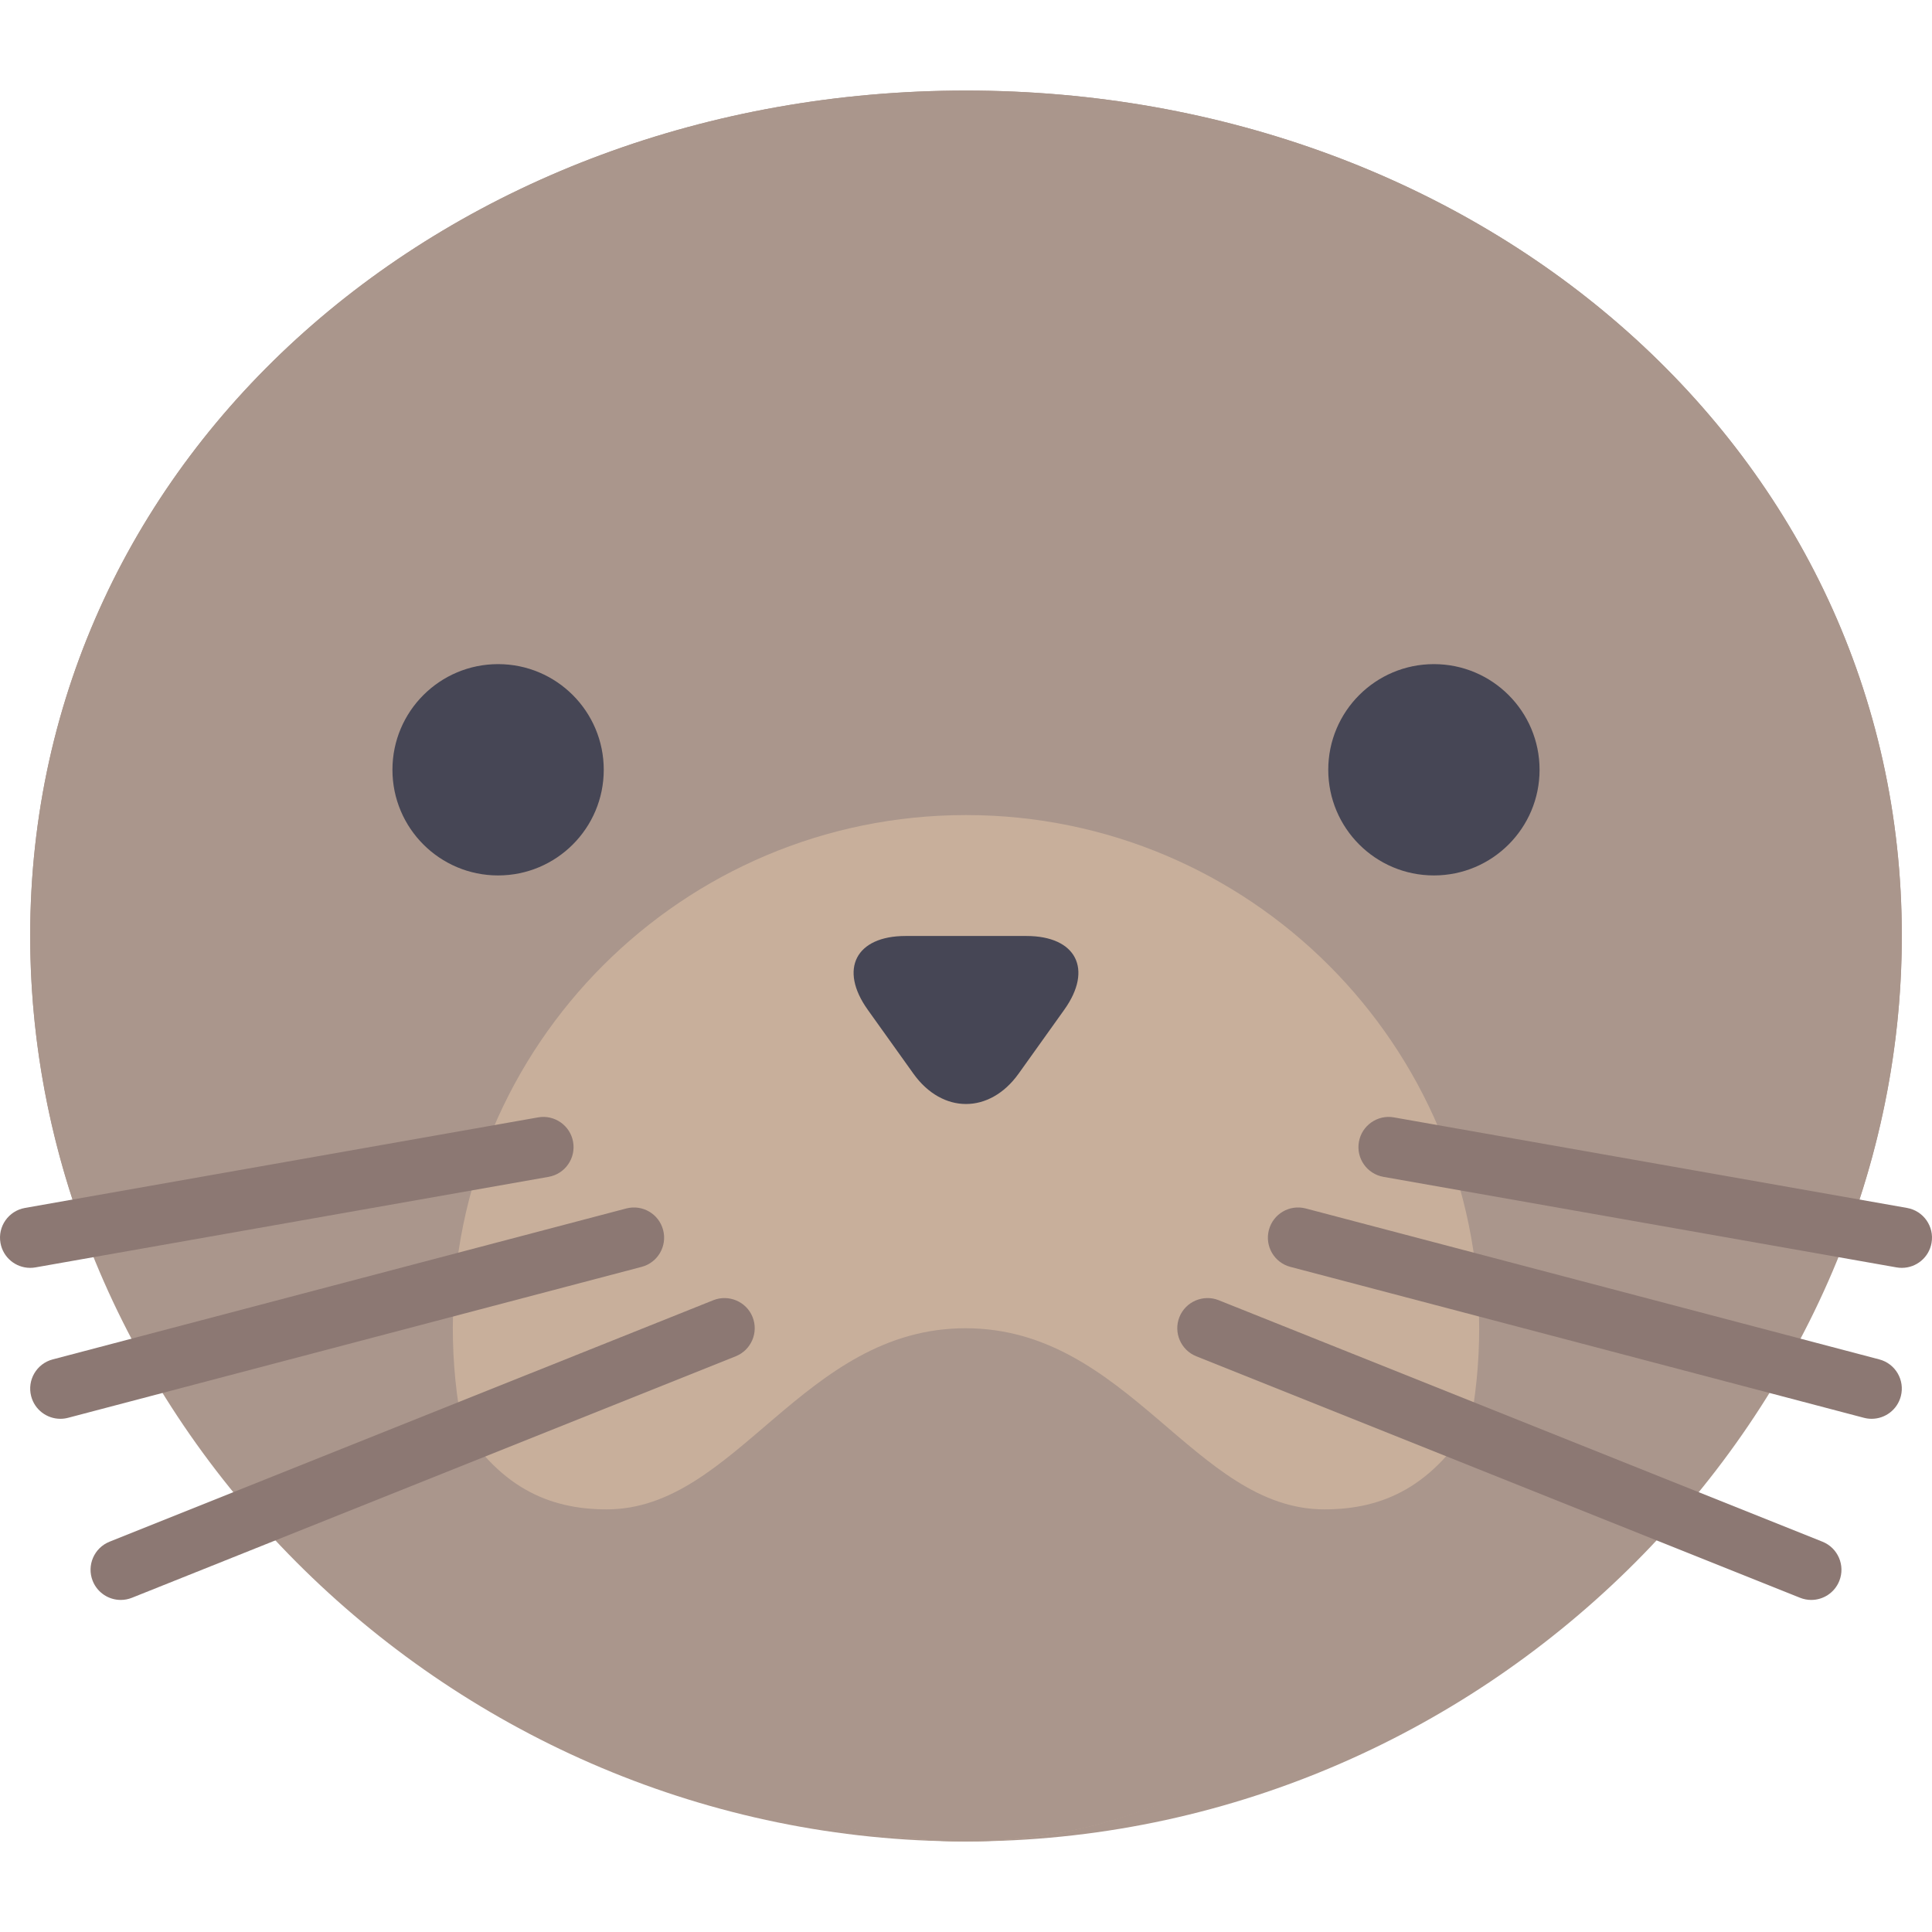
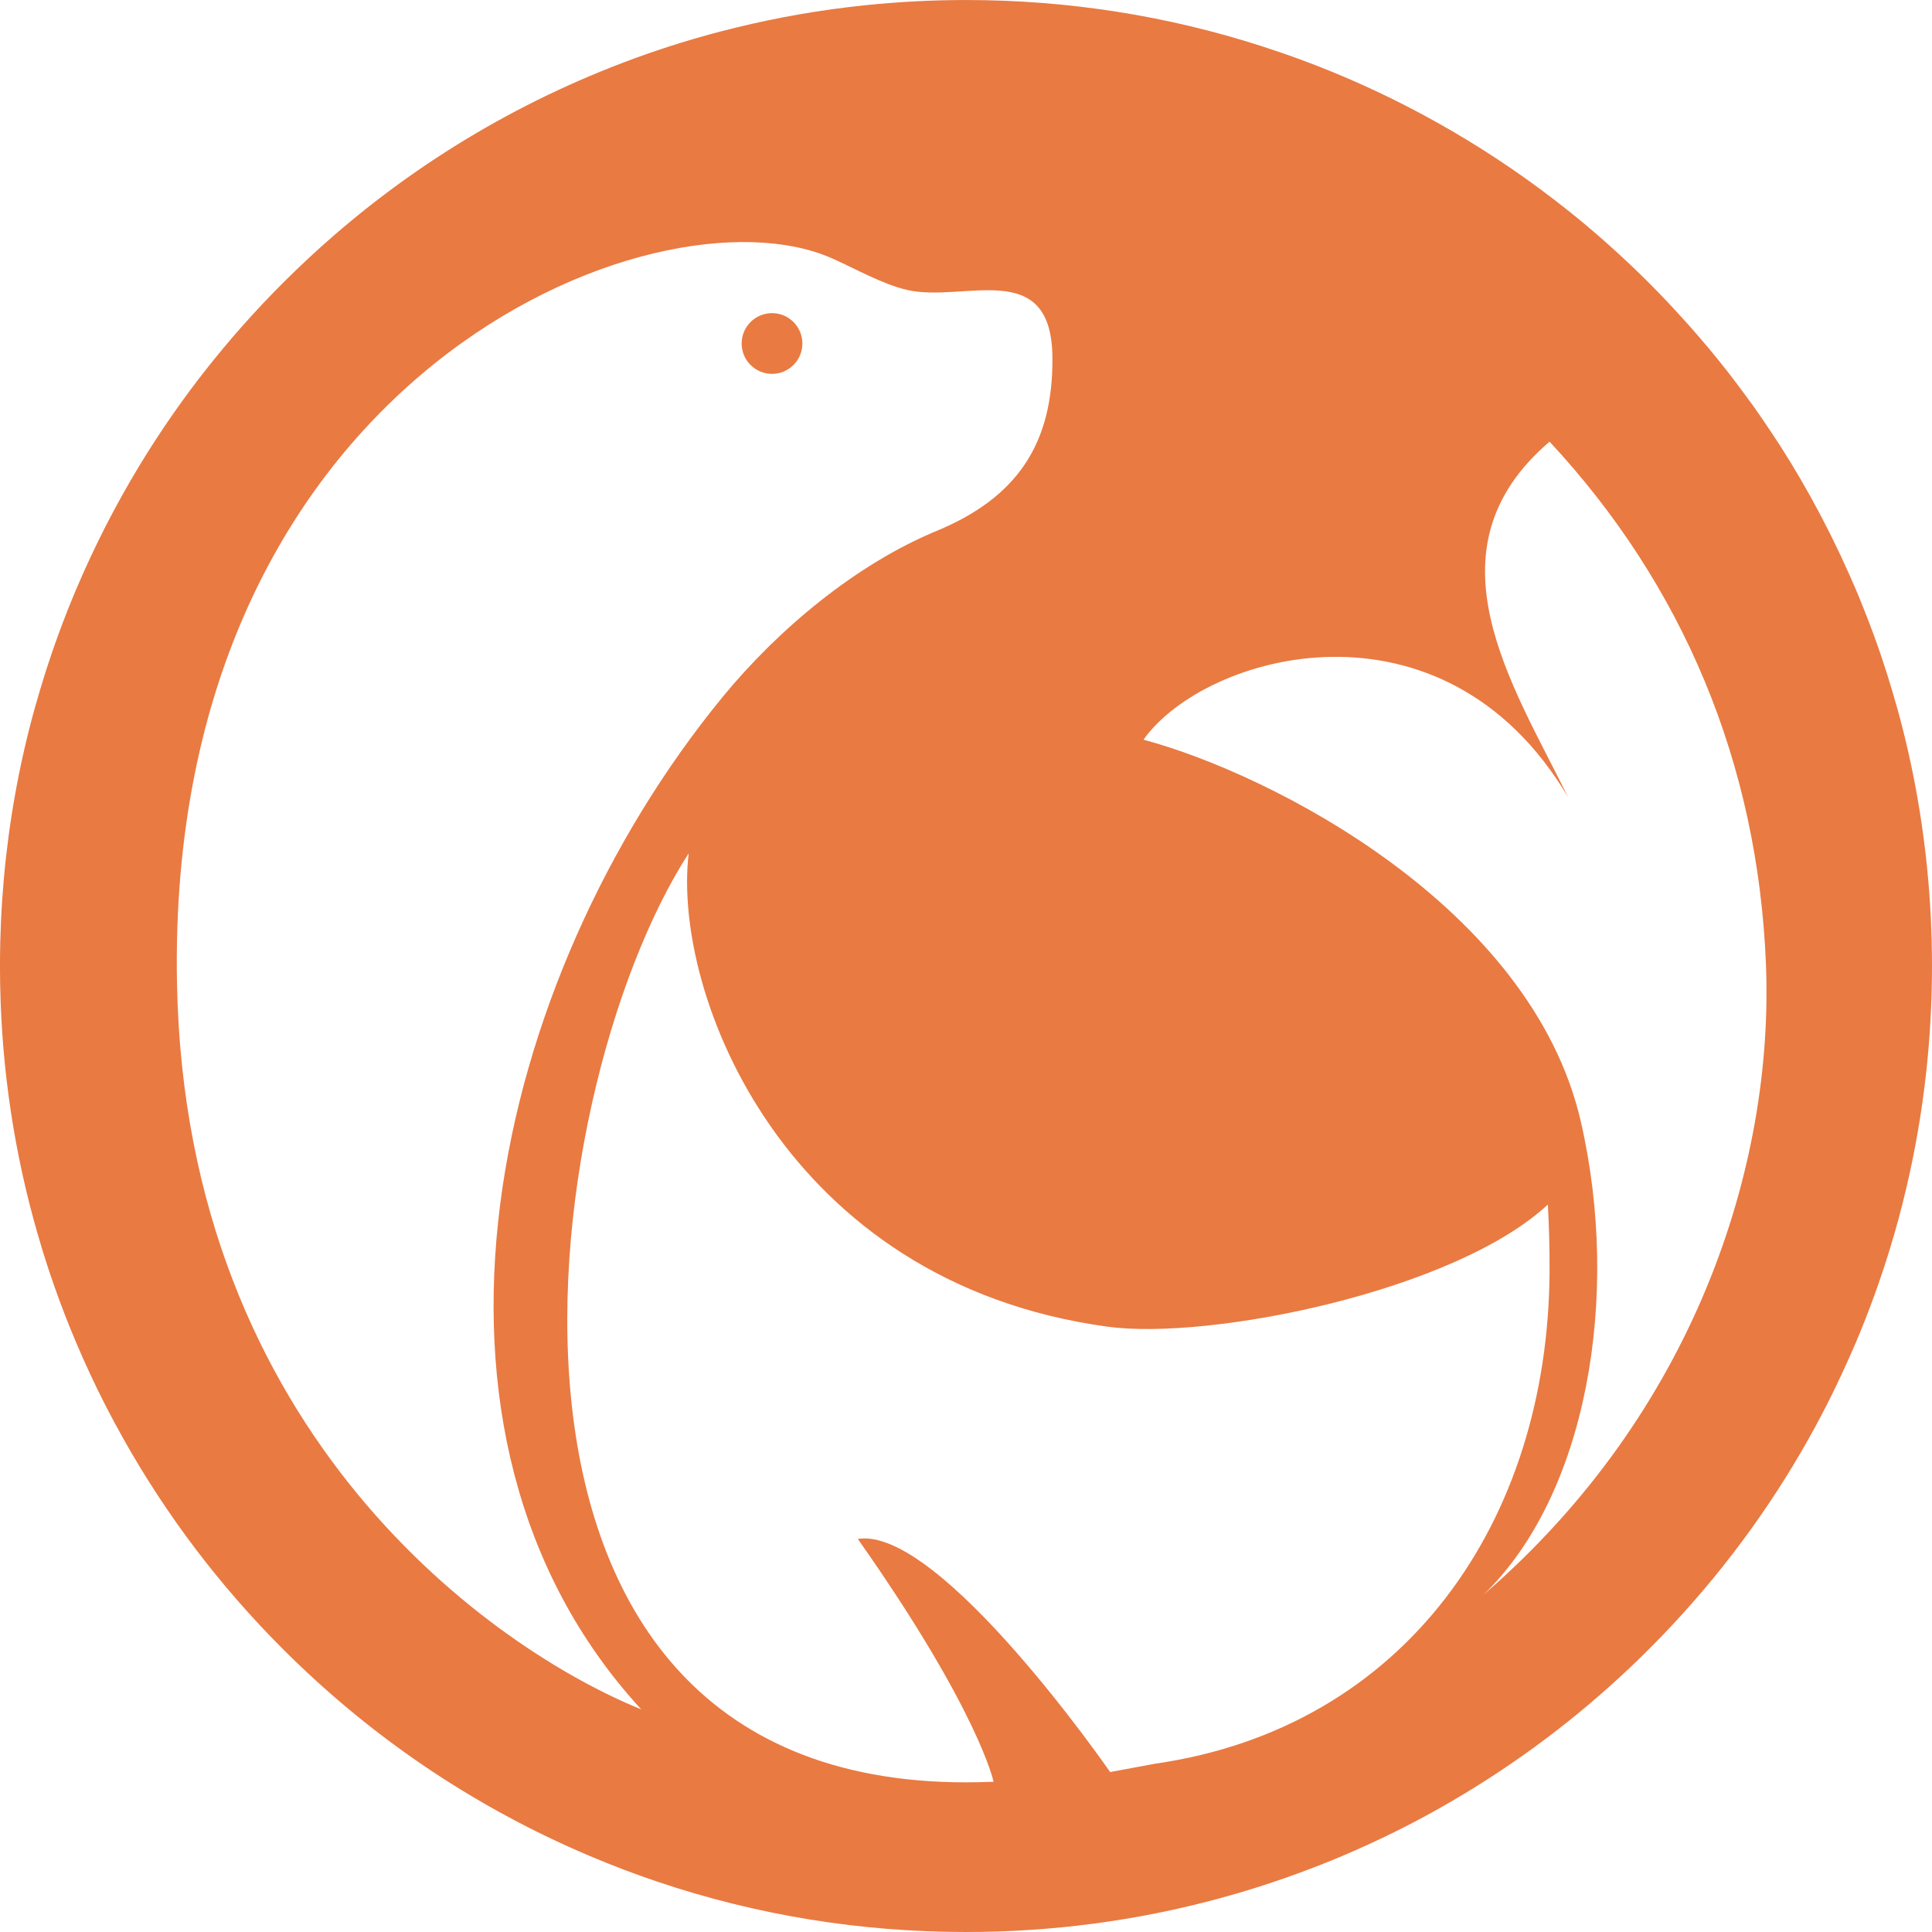
- <svg xmlns="http://www.w3.org/2000/svg" height="40" width="40" version="1.1" viewBox="0 0 511.998 511.998" xml:space="preserve">
-   <path style="fill:#AA968C;" d="M503.999,247.999c0,128.13-111.033,240-248,240S8,376.129,8,247.999s111.033-224,248-224     S503.999,119.869,503.999,247.999z" />
-   <path style="fill:#AA968C;" d="M255.999,23.999C119.033,23.999,8,119.868,8,247.999c0,24.631,4.138,48.647,11.74,71.397     c25.518,34.29,66.232,56.602,112.26,56.602c53.893,0,100.6-30.495,124-75.13c23.4,44.636,70.107,75.13,124,75.13     c46.028,0,86.743-22.312,112.26-56.602c7.602-22.75,11.74-46.767,11.74-71.397C503.999,119.868,392.966,23.999,255.999,23.999z" />
-   <circle style="fill:#C8AF9B;" cx="256" cy="351.999" r="136" />
-   <g>
-     <circle style="fill:#464655;" cx="132" cy="203.999" r="28" />
-     <circle style="fill:#464655;" cx="380" cy="203.999" r="28" />
-     <path style="fill:#464655;" d="M269.949,284.516c-7.672,10.741-20.227,10.741-27.899,0l-12.101-16.941       c-7.672-10.741-3.15-19.53,10.05-19.53h32c13.2,0,17.723,8.788,10.05,19.53L269.949,284.516z" />
-   </g>
-   <path style="fill:#AA968C;" d="M 350.964 399.998 C 316.628 399.998 299.021 351.998 255.882 351.998 C 212.742 351.998 195.135 399.998 160.801 399.998 C 145.395 399.998 131.723 394.147 120.621 374.798 C 131.595 439.03 187.893 487.998 255.881 487.998 C 323.868 487.998 380.168 439.03 391.14 374.798 C 380.04 394.148 366.368 399.998 350.964 399.998 Z" />
-   <g>
-     <path style="fill:#8C7873;" d="M32,423.998c-3.172,0-6.18-1.906-7.43-5.031c-1.641-4.105,0.359-8.758,4.461-10.402l160.008-64       c4.062-1.617,8.758,0.352,10.398,4.457s-0.359,8.758-4.461,10.402l-160.008,64C34,423.811,32.992,423.998,32,423.998z" />
-     <path style="fill:#8C7873;" d="M15.992,375.995c-3.547,0-6.781-2.375-7.727-5.965c-1.125-4.273,1.422-8.648,5.695-9.773l152-40       c4.289-1.121,8.648,1.426,9.773,5.703c1.125,4.273-1.422,8.648-5.695,9.773l-152,40C17.351,375.913,16.672,375.995,15.992,375.995z       " />
-     <path style="fill:#8C7873;" d="M7.992,335.995c-3.812,0-7.187-2.73-7.867-6.609c-0.773-4.352,2.133-8.5,6.484-9.27l136-24       c4.328-0.77,8.508,2.141,9.266,6.488c0.773,4.352-2.133,8.5-6.484,9.27l-136,24C8.922,335.956,8.453,335.995,7.992,335.995z" />
-     <path style="fill:#8C7873;" d="M480,423.998c3.172,0,6.18-1.906,7.43-5.031c1.641-4.105-0.359-8.758-4.461-10.402l-160.008-64       c-4.063-1.617-8.758,0.352-10.398,4.457s0.359,8.758,4.461,10.402l160.008,64C478,423.811,479.007,423.998,480,423.998z" />
-     <path style="fill:#8C7873;" d="M496.007,375.995c3.547,0,6.781-2.375,7.727-5.965c1.125-4.273-1.422-8.648-5.695-9.773l-152-40       c-4.289-1.121-8.648,1.426-9.773,5.703c-1.125,4.273,1.422,8.648,5.695,9.773l152,40       C494.648,375.913,495.328,375.995,496.007,375.995z" />
-     <path style="fill:#8C7873;" d="M504.007,335.995c3.813,0,7.188-2.73,7.867-6.609c0.773-4.352-2.133-8.5-6.484-9.27l-136-24       c-4.328-0.77-8.508,2.141-9.266,6.488c-0.773,4.352,2.133,8.5,6.484,9.27l136,24C503.078,335.956,503.546,335.995,504.007,335.995z       " />
-   </g>
+ <svg xmlns="http://www.w3.org/2000/svg" height="180" width="180" style="color: #e97a42" viewBox="0 0 180 180">
+   <path fill="currentColor" d="M 178.224 72.09 c -0.296 -1.463 -0.627 -2.919 -0.996 -4.364 -0.293 -1.151 -0.616 -2.293 -0.956 -3.433 -0.301 -1.008 -0.612 -2.014 -0.95 -3.012 -0.531 -1.578 -1.113 -3.142 -1.735 -4.694 -0.216 -0.54 -0.433 -1.082 -0.661 -1.618 -0.195 -0.462 -0.399 -0.917 -0.601 -1.375 -0.262 -0.591 -0.53 -1.177 -0.804 -1.762 -0.074 -0.159 -0.151 -0.315 -0.226 -0.474 -0.209 -0.441 -0.422 -0.881 -0.638 -1.318 -0.076 -0.154 -0.153 -0.306 -0.229 -0.459 -0.236 -0.471 -0.477 -0.939 -0.721 -1.406 -0.053 -0.101 -0.105 -0.201 -0.158 -0.302 -1.143 -2.16 -2.367 -4.269 -3.68 -6.322 -0.116 -0.181 -0.237 -0.359 -0.355 -0.539 -0.094 -0.144 -0.189 -0.288 -0.284 -0.432 -0.284 -0.431 -0.57 -0.861 -0.862 -1.287 -0.112 -0.164 -0.225 -0.326 -0.338 -0.489 -0.193 -0.279 -0.382 -0.56 -0.579 -0.836 -0.089 -0.125 -0.182 -0.249 -0.273 -0.374 -0.13 -0.182 -0.264 -0.362 -0.395 -0.542 -0.277 -0.38 -0.556 -0.76 -0.838 -1.135 -0.15 -0.199 -0.303 -0.395 -0.454 -0.593 -0.21 -0.274 -0.417 -0.552 -0.63 -0.823 -0.055 -0.069 -0.111 -0.136 -0.166 -0.205 -0.482 -0.61 -0.971 -1.216 -1.47 -1.814 -0.129 -0.155 -0.262 -0.306 -0.392 -0.461 -0.402 -0.476 -0.808 -0.95 -1.22 -1.417 -0.186 -0.212 -0.375 -0.422 -0.563 -0.631 -0.384 -0.428 -0.773 -0.854 -1.167 -1.276 -0.176 -0.189 -0.351 -0.379 -0.529 -0.567 -0.564 -0.595 -1.134 -1.186 -1.716 -1.768 -1.091 -1.091 -2.207 -2.15 -3.346 -3.178 -1.016 -0.919 -2.05 -1.815 -3.103 -2.684 -0.772 -0.636 -1.557 -1.255 -2.348 -1.864 -3.465 -2.67 -7.112 -5.075 -10.927 -7.209 -2.869 -1.604 -5.83 -3.06 -8.883 -4.351 -2.443 -1.033 -4.922 -1.948 -7.428 -2.756 -8.879 -2.863 -18.13 -4.318 -27.605 -4.318 -3.19 0 -6.354 0.169 -9.488 0.496 -4.036 0.421 -8.019 1.114 -11.94 2.073 -1.732 0.423 -3.452 0.892 -5.157 1.42 -2.856 0.883 -5.673 1.912 -8.447 3.085 -2.645 1.118 -5.222 2.357 -7.729 3.711 -2.574 1.39 -5.073 2.901 -7.494 4.533 -1.195 0.805 -2.37 1.64 -3.527 2.503 -1.156 0.864 -2.292 1.756 -3.408 2.676 -0.553 0.456 -1.1 0.919 -1.643 1.389 -1.649 1.427 -3.252 2.92 -4.806 4.473 -2.582 2.582 -4.991 5.299 -7.222 8.138 -0.892 1.135 -1.756 2.292 -2.59 3.467 -0.417 0.588 -0.827 1.18 -1.23 1.778 -0.403 0.597 -0.798 1.199 -1.186 1.806 -0.388 0.607 -0.769 1.218 -1.143 1.835 -2.241 3.697 -4.216 7.562 -5.916 11.582 -1.095 2.589 -2.059 5.217 -2.901 7.877 -0.153 0.482 -0.3 0.965 -0.444 1.449 -0.339 1.14 -0.663 2.282 -0.956 3.433 -0.369 1.446 -0.7 2.901 -0.996 4.364 -1.034 5.121 -1.618 10.343 -1.749 15.637 -0.018 0.757 -0.028 1.514 -0.028 2.274 0 1.123 0.02 2.244 0.062 3.361 0.285 7.82 1.568 15.475 3.825 22.879 0.044 0.147 0.088 0.295 0.133 0.441 0.877 2.823 1.894 5.608 3.054 8.35 0.85 2.009 1.769 3.98 2.755 5.912 0.539 1.057 1.105 2.099 1.685 3.132 4.013 7.142 8.98 13.698 14.846 19.564 7.713 7.713 16.611 13.878 26.477 18.352 0.705 0.32 1.415 0.632 2.131 0.935 2.081 0.88 4.185 1.679 6.313 2.396 9.217 3.106 18.85 4.677 28.719 4.677 8.031 0 15.902 -1.047 23.522 -3.107 0.633 -0.172 1.266 -0.35 1.895 -0.535 0.757 -0.222 1.509 -0.456 2.26 -0.698 0.717 -0.232 1.431 -0.474 2.145 -0.723 1.752 -0.616 3.49 -1.281 5.211 -2.009 0.755 -0.319 1.503 -0.651 2.247 -0.989 1.237 -0.563 2.459 -1.15 3.664 -1.766 0.644 -0.328 1.283 -0.665 1.917 -1.009 1.654 -0.896 3.274 -1.848 4.865 -2.844 5.736 -3.591 11.06 -7.827 15.912 -12.679 0.775 -0.775 1.534 -1.562 2.278 -2.36 5.204 -5.59 9.636 -11.754 13.246 -18.417 0.343 -0.634 0.68 -1.274 1.009 -1.917 0.482 -0.944 0.943 -1.9 1.392 -2.863 0.471 -1.007 0.928 -2.021 1.364 -3.049 1.22 -2.886 2.281 -5.82 3.187 -8.793 0.559 -1.833 1.056 -3.68 1.494 -5.542 0.108 -0.458 0.211 -0.916 0.312 -1.376 0.194 -0.883 0.373 -1.77 0.539 -2.659 1.02 -5.455 1.542 -11.02 1.542 -16.663 0 -6.074 -0.595 -12.058 -1.776 -17.911 z m -161.733 19.614 c -1.118 -56.662 44.604 -74.877 60.998 -67.647 2.187 0.965 4.732 2.431 7.042 2.96 5.295 1.213 13.432 -3.113 13.521 6.273 0.078 8.156 -3.389 13.108 -10.797 16.177 -7.539 3.124 -14.777 9.181 -19.95 15.493 -21.487 26.216 -31.231 68.556 -7.565 94.296 -13.679 -5.545 -42.418 -25.467 -43.248 -67.552 z m 91.109 72.619 c -0.053 0.008 -4.171 0.775 -4.171 0.775 0 0 -15.862 -22.957 -23.509 -21.719 11.291 16.04 12.649 22.625 12.649 22.625 -0.053 0.001 -0.107 0.001 -0.161 0.003 -51.831 2.131 -42.785 -64.026 -28.246 -86.502 -1.555 13.073 8.878 39.992 39.034 44.1 9.495 1.293 32.302 -3.275 41.015 -11.38 0.098 1.825 0.163 3.85 0.159 6.013 -0.046 23.538 -13.47 42.743 -36.77 46.085 z m 30.575 -15.708 c 9.647 -9.263 12.869 -27.779 9.103 -44.137 -4.608 -20.011 -28.861 -32.383 -40.744 -35.564 5.766 -8.089 27.908 -14.274 39.567 5.363 -5.172 -10.519 -13.556 -23.023 -1.732 -33.128 12.411 13.329 19.411 29.94 20.161 48.7 0.75 18.753 -6.64 41.768 -26.355 58.765 z" />
+   <circle fill="currentColor" cx="71.927" cy="32.004" r="2.829" />
</svg>
